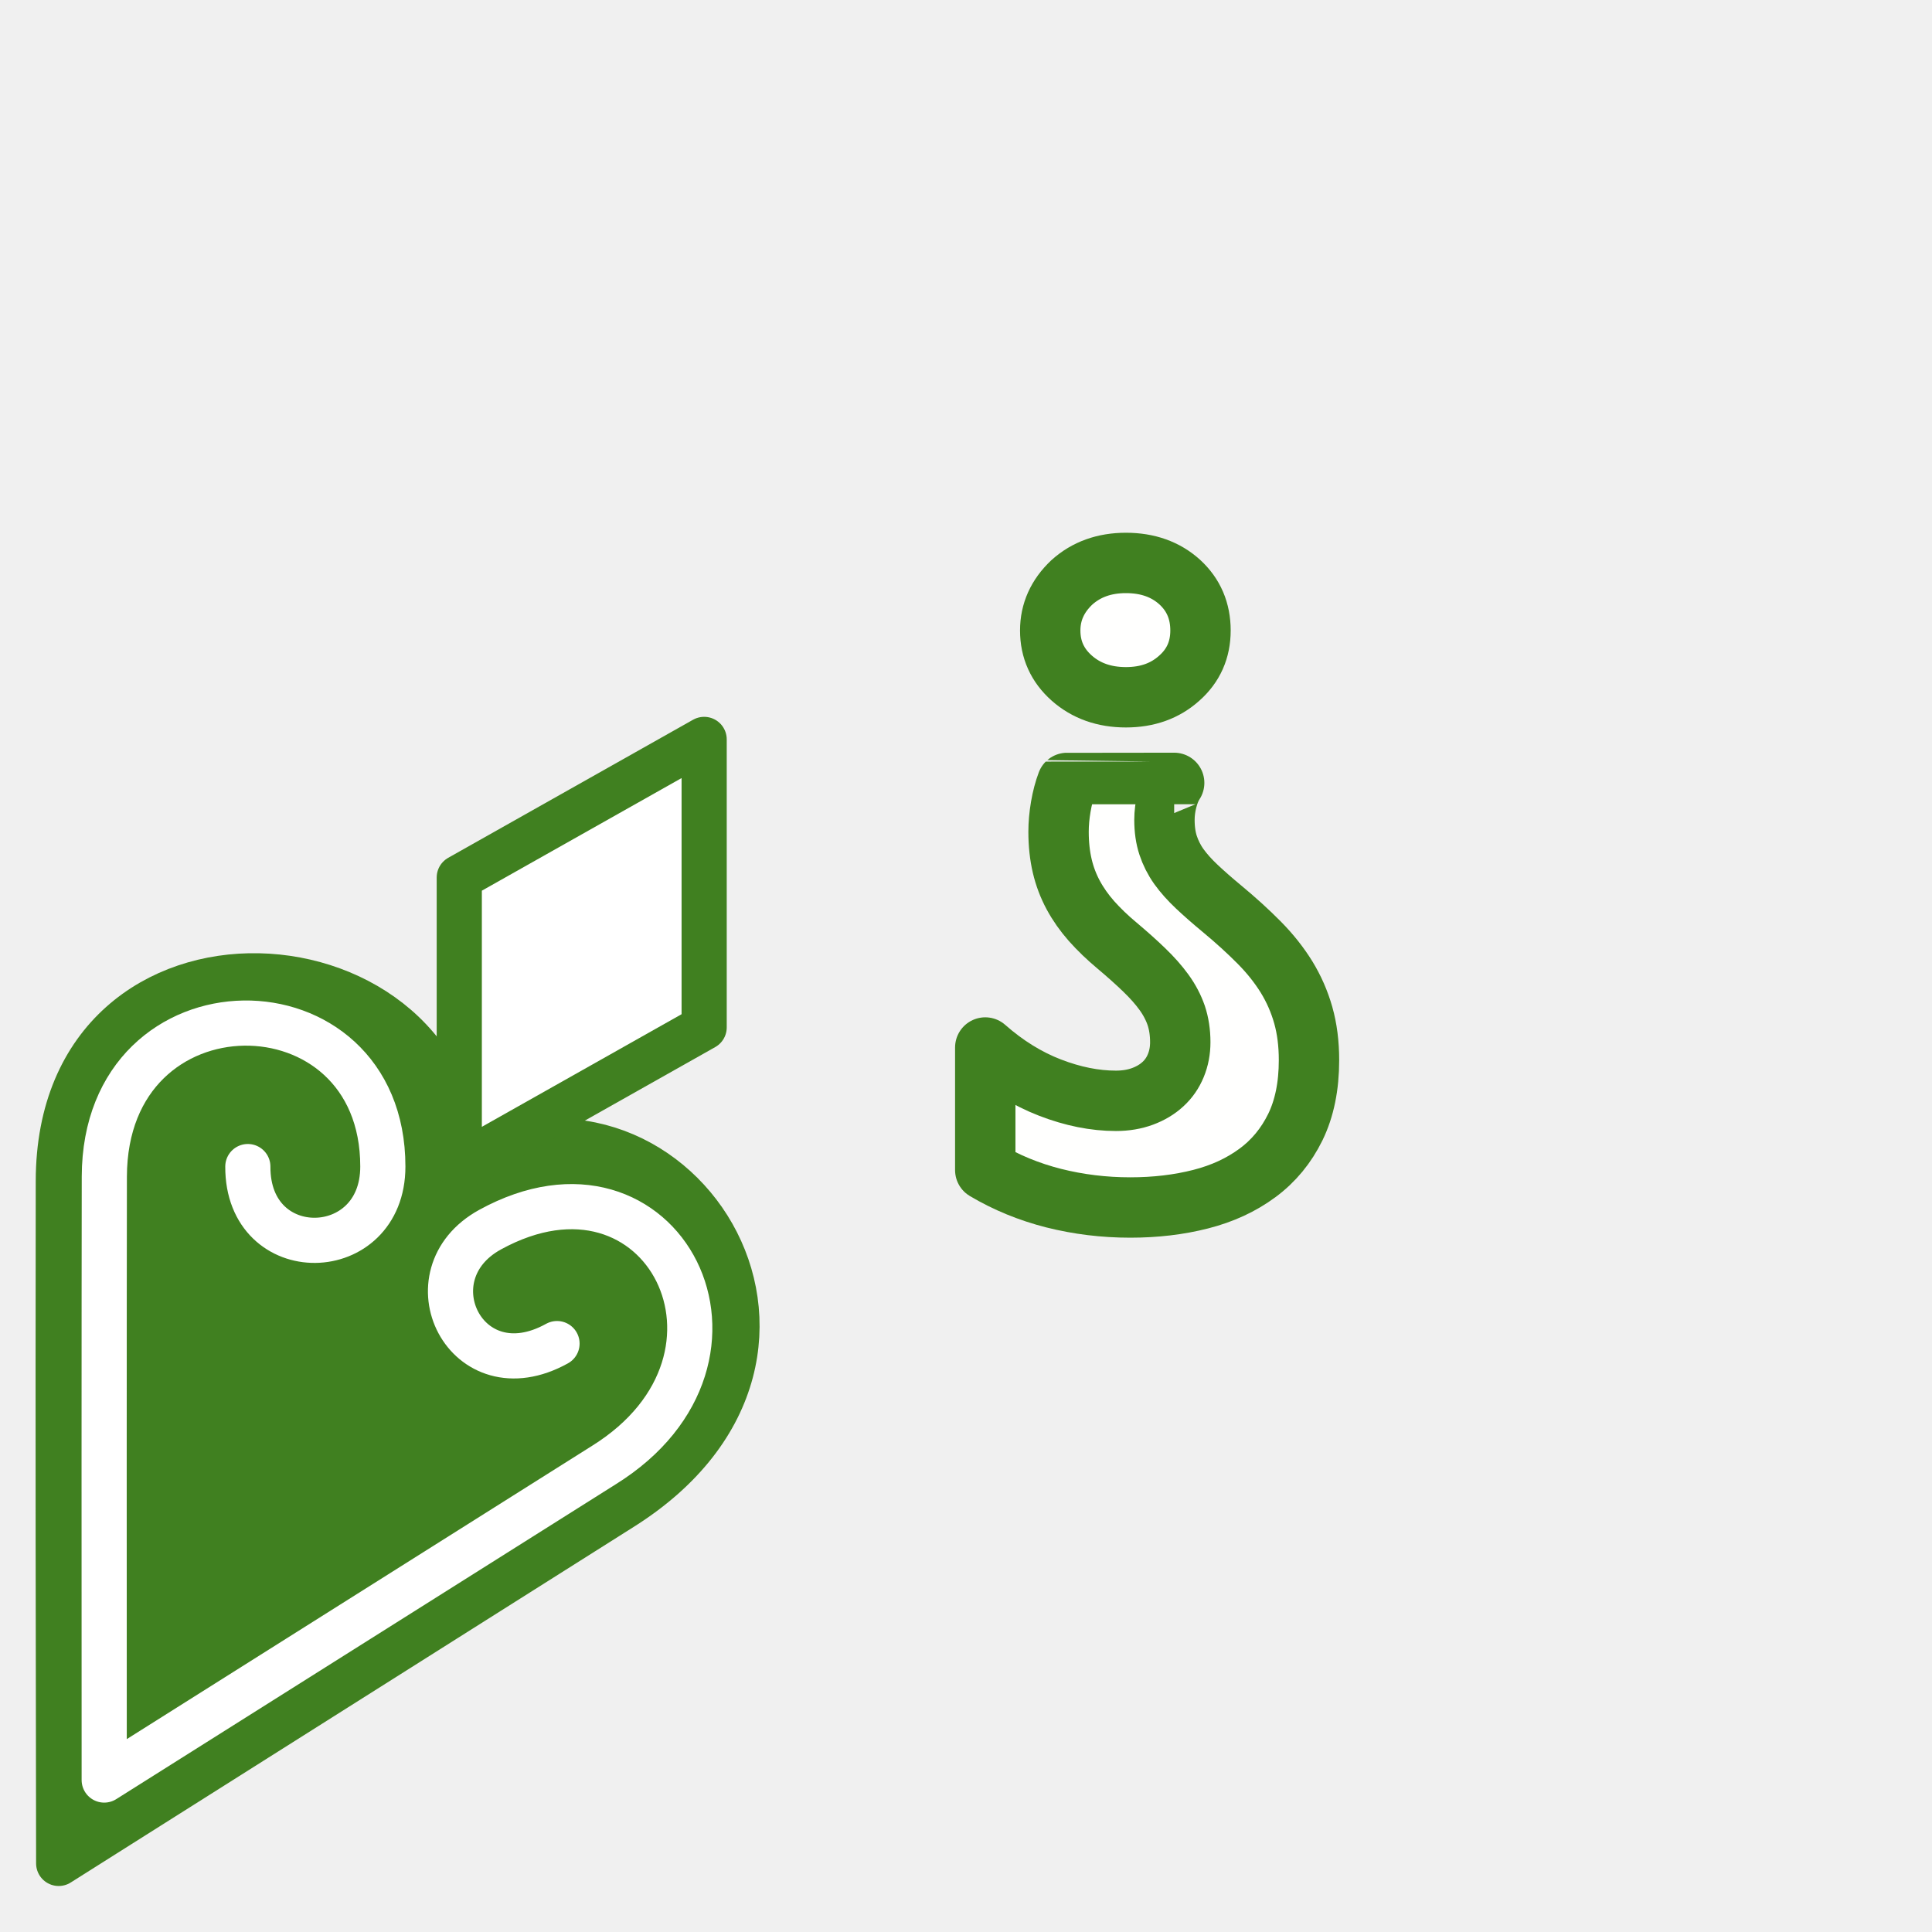
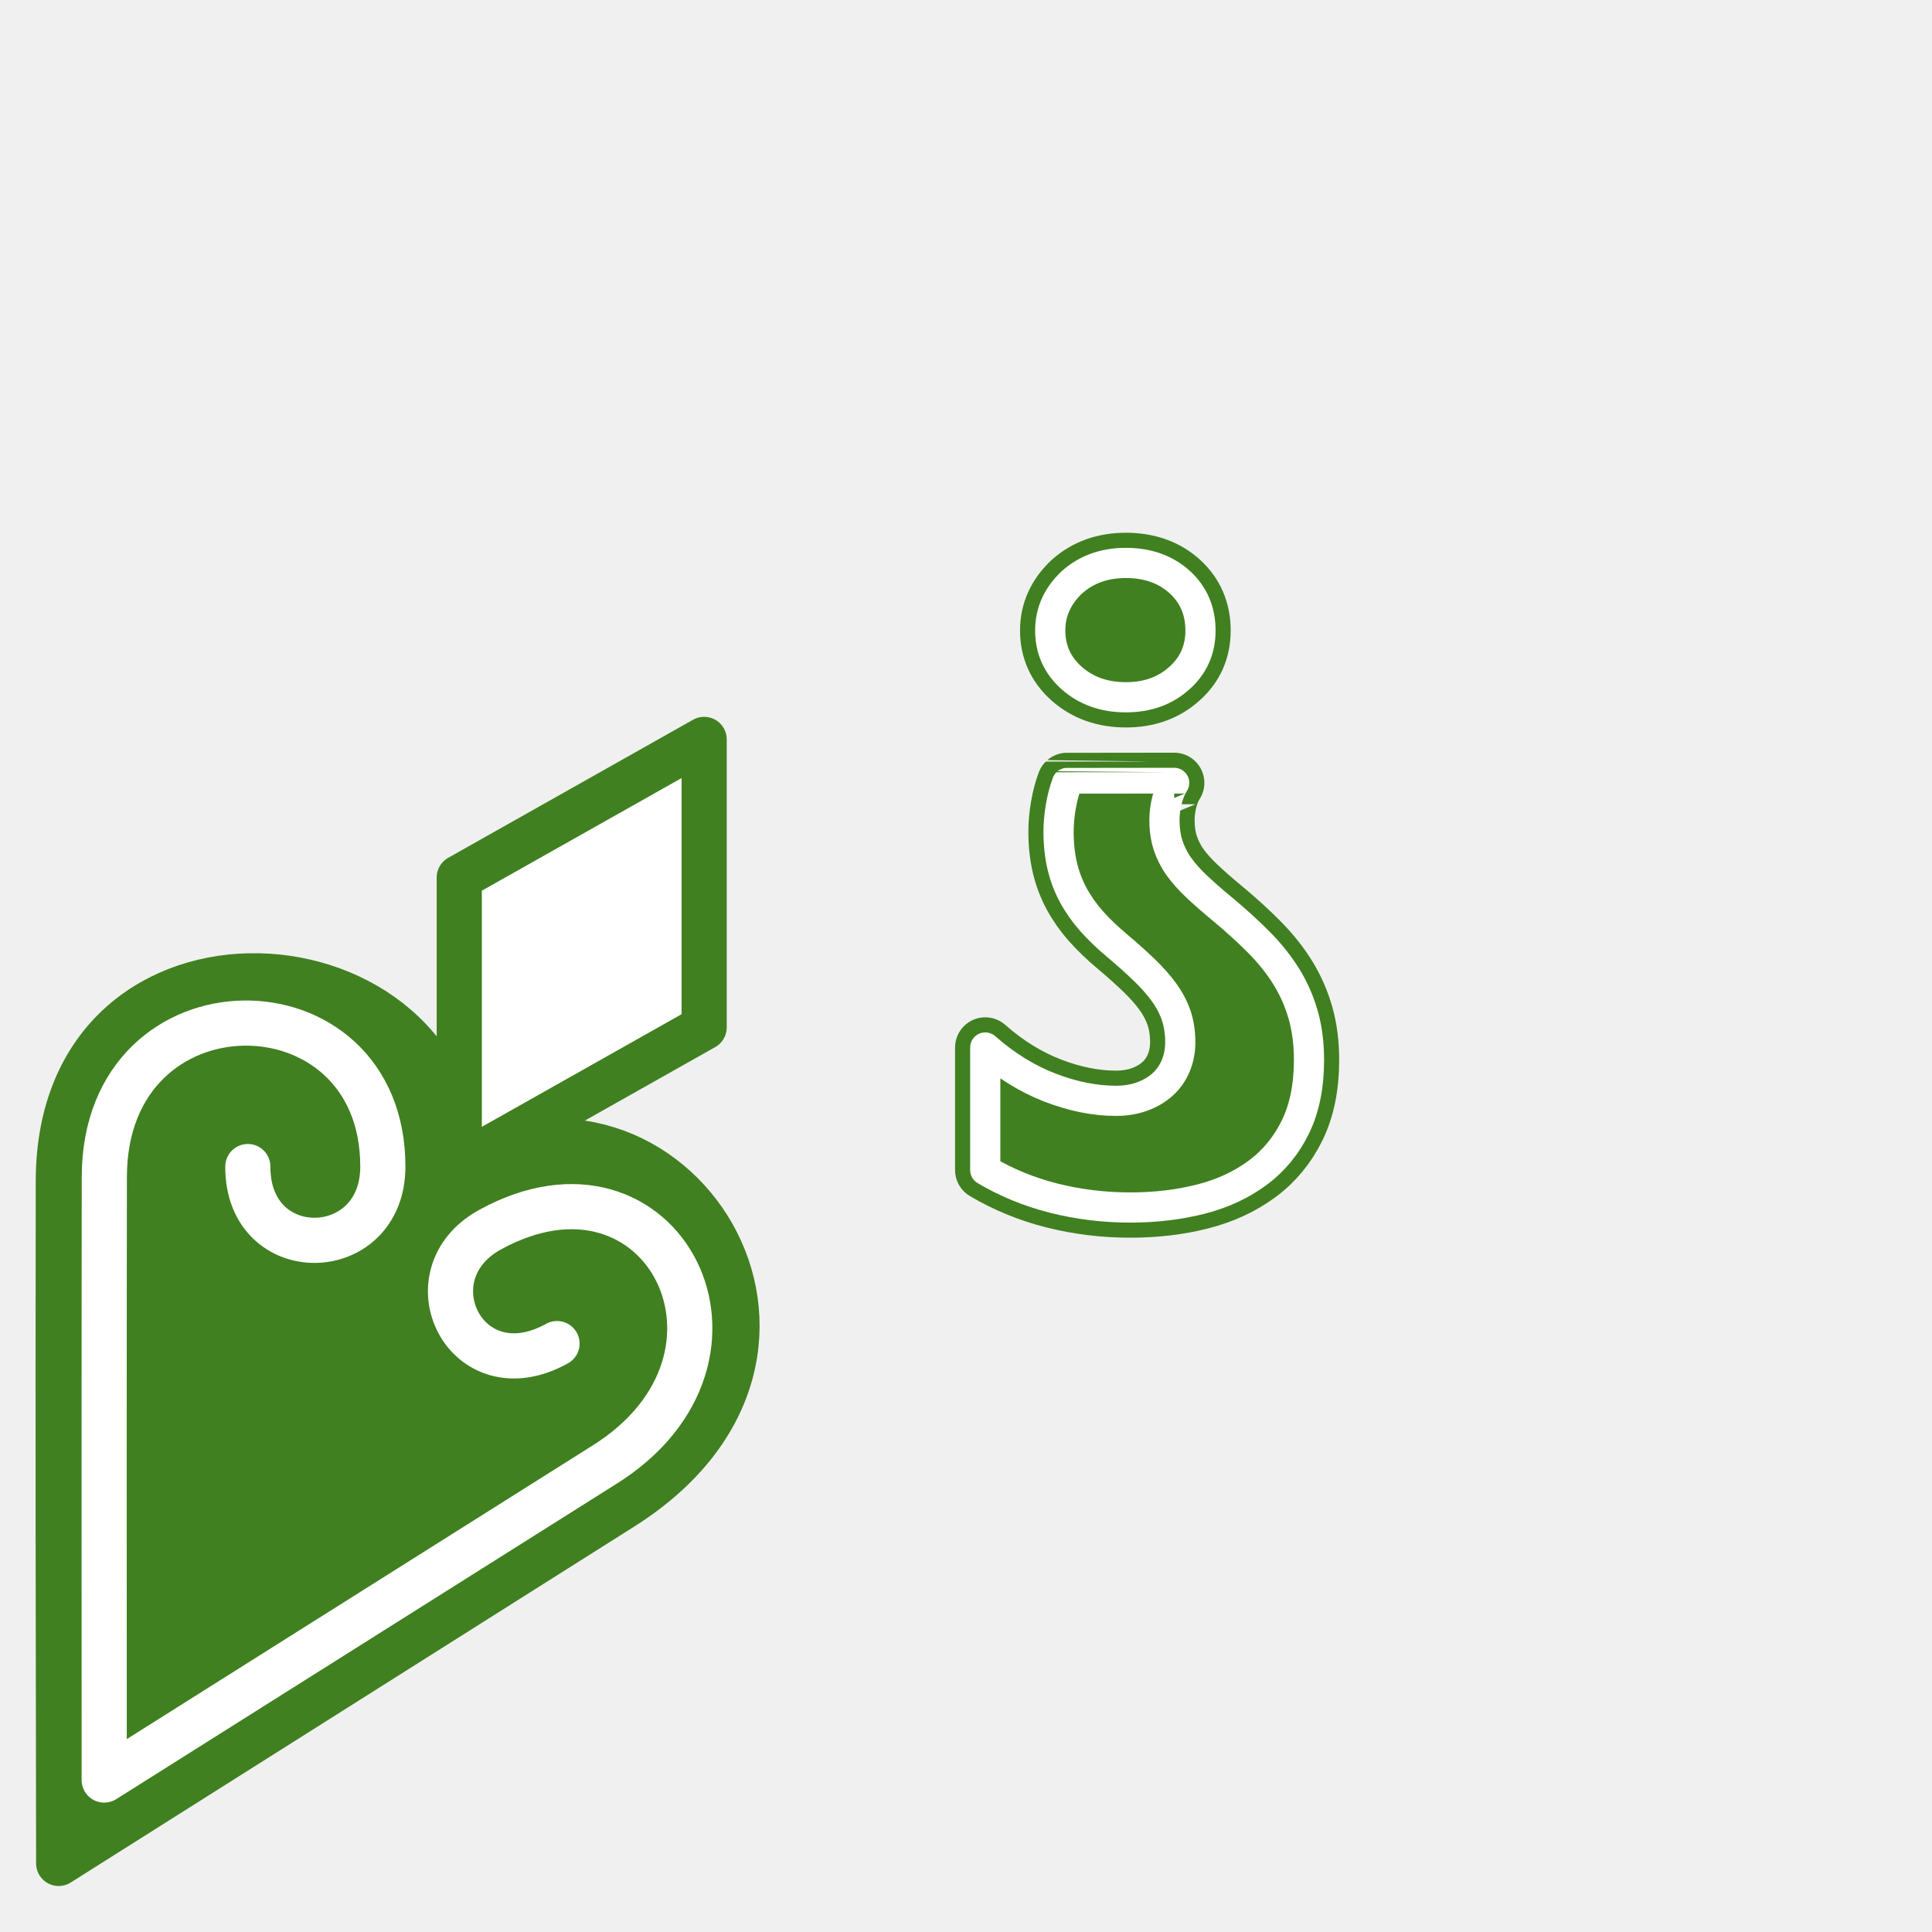
<svg xmlns="http://www.w3.org/2000/svg" version="1.1" id="Layer_1" x="0px" y="0px" viewBox="0 0 32 32" style="enable-background:new 0 0 32 32;" xml:space="preserve">
  <path style="fill-rule:evenodd;clip-rule:evenodd;fill:#408020;stroke:#408020;stroke-width:0.748;stroke-linecap:round;stroke-linejoin:round;" d="  M10.295,24.975c4.129-2.595,0.795-7.589-2.692-5.631c-0.003-4.03-6.631-4.525-6.637,0.216c-0.006,4.327-0.001,7.588,0.006,11.304  L10.295,24.975z" />
  <path style="fill:#408020;stroke:#FFFFFF;stroke-width:0.748;stroke-linecap:round;stroke-linejoin:round;" d="M4.105,19.322  c-0.007,1.653,2.236,1.605,2.236,0c0.001-3.185-4.606-3.208-4.613,0.167c-0.004,1.86-0.004,7.662-0.002,9.994l8.278-5.218  c2.859-1.781,0.978-5.471-1.887-3.898c-1.364,0.749-0.405,2.727,1.109,1.887" />
  <polygon style="fill-rule:evenodd;clip-rule:evenodd;fill:#FFFFFF;stroke:#408020;stroke-width:0.748;stroke-linecap:round;stroke-linejoin:round;" points="  7.607,14.534 11.663,12.247 11.663,17.017 7.607,19.304 " />
-   <path style="fill:#FFFFFE;stroke:#408020;stroke-linecap:round;stroke-linejoin:round;stroke-miterlimit:10;" d="M19.448,12.967  c-0.05,0.076-0.089,0.171-0.118,0.283c-0.029,0.112-0.043,0.222-0.043,0.33c0,0.157,0.02,0.298,0.061,0.422  c0.041,0.123,0.099,0.24,0.178,0.351c0.079,0.11,0.178,0.221,0.297,0.333s0.258,0.234,0.415,0.364  c0.234,0.194,0.439,0.381,0.62,0.564c0.18,0.182,0.33,0.372,0.452,0.569c0.121,0.198,0.213,0.408,0.276,0.631  c0.063,0.223,0.095,0.471,0.095,0.745c0,0.432-0.076,0.801-0.226,1.109c-0.151,0.308-0.359,0.561-0.627,0.759  c-0.268,0.198-0.58,0.343-0.941,0.435C19.526,19.954,19.138,20,18.72,20c-0.436,0-0.859-0.052-1.268-0.155  c-0.409-0.104-0.786-0.259-1.133-0.465v-2.03c0.337,0.297,0.694,0.518,1.072,0.664c0.378,0.146,0.742,0.219,1.092,0.219  c0.163,0,0.309-0.025,0.442-0.074c0.132-0.049,0.245-0.117,0.337-0.202c0.093-0.085,0.164-0.188,0.213-0.307  s0.074-0.248,0.074-0.388c0-0.162-0.023-0.309-0.067-0.442c-0.046-0.133-0.113-0.261-0.202-0.384  c-0.09-0.124-0.199-0.247-0.328-0.371c-0.128-0.124-0.277-0.257-0.448-0.401c-0.162-0.135-0.303-0.271-0.425-0.408  c-0.121-0.137-0.222-0.281-0.303-0.431c-0.081-0.151-0.142-0.311-0.182-0.482c-0.04-0.171-0.061-0.36-0.061-0.566  c0-0.131,0.012-0.269,0.037-0.415s0.06-0.278,0.104-0.394C17.675,12.967,19.448,12.967,19.448,12.967z M19.54,9.641  c0.23,0.211,0.344,0.479,0.344,0.802c0,0.319-0.117,0.582-0.351,0.789c-0.234,0.211-0.528,0.317-0.884,0.317  c-0.359,0-0.658-0.106-0.897-0.317c-0.238-0.211-0.357-0.474-0.357-0.789c0-0.305,0.119-0.571,0.357-0.796  c0.238-0.215,0.537-0.323,0.897-0.323S19.307,9.43,19.54,9.641z" />
+   <path style="fill:none;stroke:#408020;stroke-linecap:round;stroke-linejoin:round;" d="M19.448,12.967  c-0.05,0.076-0.089,0.171-0.118,0.283c-0.029,0.112-0.043,0.222-0.043,0.33c0,0.157,0.02,0.298,0.061,0.422  c0.041,0.123,0.099,0.24,0.178,0.351c0.079,0.11,0.178,0.221,0.297,0.333s0.258,0.234,0.415,0.364  c0.234,0.194,0.439,0.381,0.62,0.564c0.18,0.182,0.33,0.372,0.452,0.569c0.121,0.198,0.213,0.408,0.276,0.631  c0.063,0.223,0.095,0.471,0.095,0.745c0,0.432-0.076,0.801-0.226,1.109c-0.151,0.308-0.359,0.561-0.627,0.759  c-0.268,0.198-0.58,0.343-0.941,0.435C19.526,19.954,19.138,20,18.72,20c-0.436,0-0.859-0.052-1.268-0.155  c-0.409-0.104-0.786-0.259-1.133-0.465v-2.03c0.337,0.297,0.694,0.518,1.072,0.664s0.742,0.219,1.092,0.219  c0.163,0,0.309-0.025,0.442-0.074c0.132-0.049,0.245-0.117,0.337-0.202c0.093-0.085,0.164-0.188,0.213-0.307  s0.074-0.248,0.074-0.388c0-0.162-0.023-0.309-0.067-0.442c-0.046-0.133-0.113-0.261-0.202-0.384  c-0.09-0.124-0.199-0.247-0.328-0.371c-0.128-0.124-0.277-0.257-0.448-0.401c-0.162-0.135-0.303-0.271-0.425-0.408  c-0.121-0.137-0.222-0.281-0.303-0.431c-0.081-0.151-0.142-0.311-0.182-0.482c-0.04-0.171-0.061-0.36-0.061-0.566  c0-0.131,0.012-0.269,0.037-0.415s0.06-0.278,0.104-0.394C17.675,12.967,19.448,12.967,19.448,12.967z M19.54,9.641  c0.23,0.211,0.344,0.479,0.344,0.802c0,0.319-0.117,0.582-0.351,0.789c-0.234,0.211-0.528,0.317-0.884,0.317  c-0.359,0-0.658-0.106-0.897-0.317c-0.238-0.211-0.357-0.474-0.357-0.789c0-0.305,0.119-0.571,0.357-0.796  c0.238-0.215,0.537-0.323,0.897-0.323S19.307,9.43,19.54,9.641z" />
+   <path style="fill:#408020;stroke:#FFFFFF;stroke-width:0.5;stroke-linecap:round;stroke-linejoin:round;" d="M19.448,12.967  c-0.05,0.076-0.089,0.171-0.118,0.283c-0.029,0.112-0.043,0.222-0.043,0.33c0,0.157,0.02,0.298,0.061,0.422  c0.041,0.123,0.099,0.24,0.178,0.351c0.079,0.11,0.178,0.221,0.297,0.333s0.258,0.234,0.415,0.364  c0.234,0.194,0.439,0.381,0.62,0.564c0.18,0.182,0.33,0.372,0.452,0.569c0.121,0.198,0.213,0.408,0.276,0.631  c0.063,0.223,0.095,0.471,0.095,0.745c0,0.432-0.076,0.801-0.226,1.109c-0.151,0.308-0.359,0.561-0.627,0.759  c-0.268,0.198-0.58,0.343-0.941,0.435C19.526,19.954,19.138,20,18.72,20c-0.436,0-0.859-0.052-1.268-0.155  c-0.409-0.104-0.786-0.259-1.133-0.465v-2.03c0.337,0.297,0.694,0.518,1.072,0.664s0.742,0.219,1.092,0.219  c0.163,0,0.309-0.025,0.442-0.074c0.132-0.049,0.245-0.117,0.337-0.202c0.093-0.085,0.164-0.188,0.213-0.307  s0.074-0.248,0.074-0.388c0-0.162-0.023-0.309-0.067-0.442c-0.046-0.133-0.113-0.261-0.202-0.384  c-0.09-0.124-0.199-0.247-0.328-0.371c-0.128-0.124-0.277-0.257-0.448-0.401c-0.162-0.135-0.303-0.271-0.425-0.408  c-0.121-0.137-0.222-0.281-0.303-0.431c-0.081-0.151-0.142-0.311-0.182-0.482c-0.04-0.171-0.061-0.36-0.061-0.566  c0-0.131,0.012-0.269,0.037-0.415s0.06-0.278,0.104-0.394C17.675,12.967,19.448,12.967,19.448,12.967z M19.54,9.641  c0.23,0.211,0.344,0.479,0.344,0.802c0,0.319-0.117,0.582-0.351,0.789c-0.234,0.211-0.528,0.317-0.884,0.317  c-0.359,0-0.658-0.106-0.897-0.317c-0.238-0.211-0.357-0.474-0.357-0.789c0-0.305,0.119-0.571,0.357-0.796  c0.238-0.215,0.537-0.323,0.897-0.323S19.307,9.43,19.54,9.641z" />
</svg>
